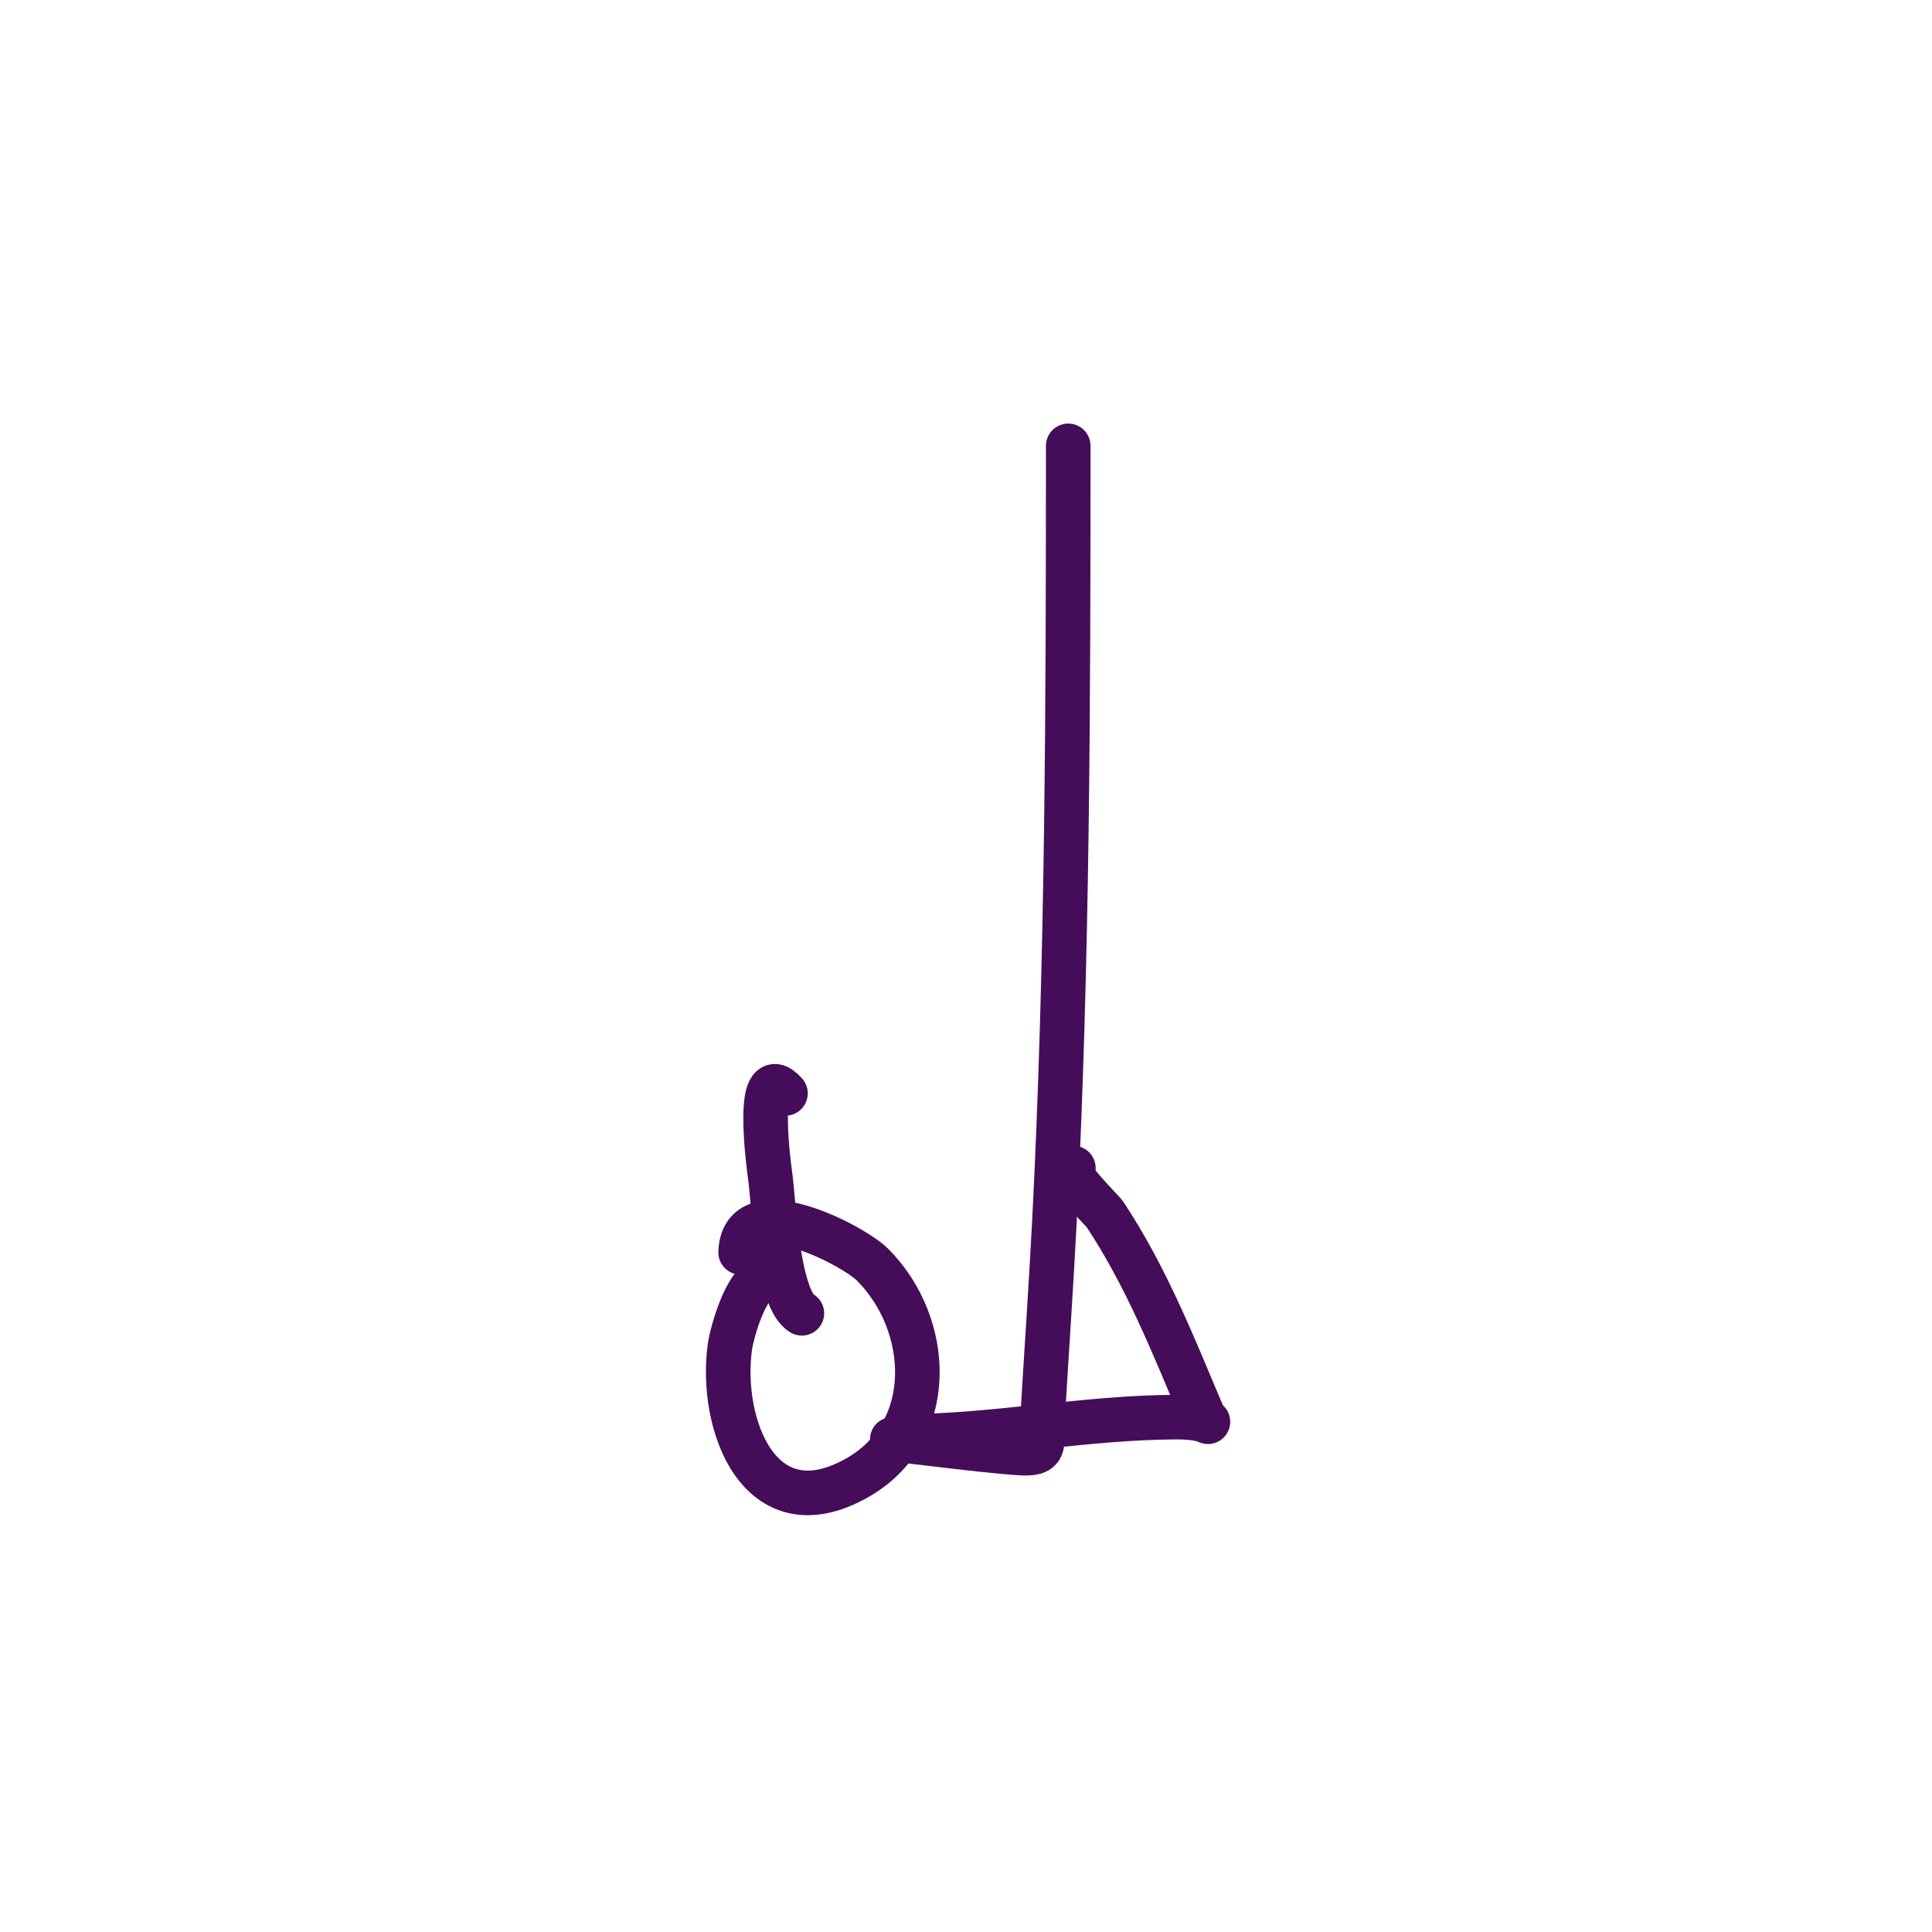
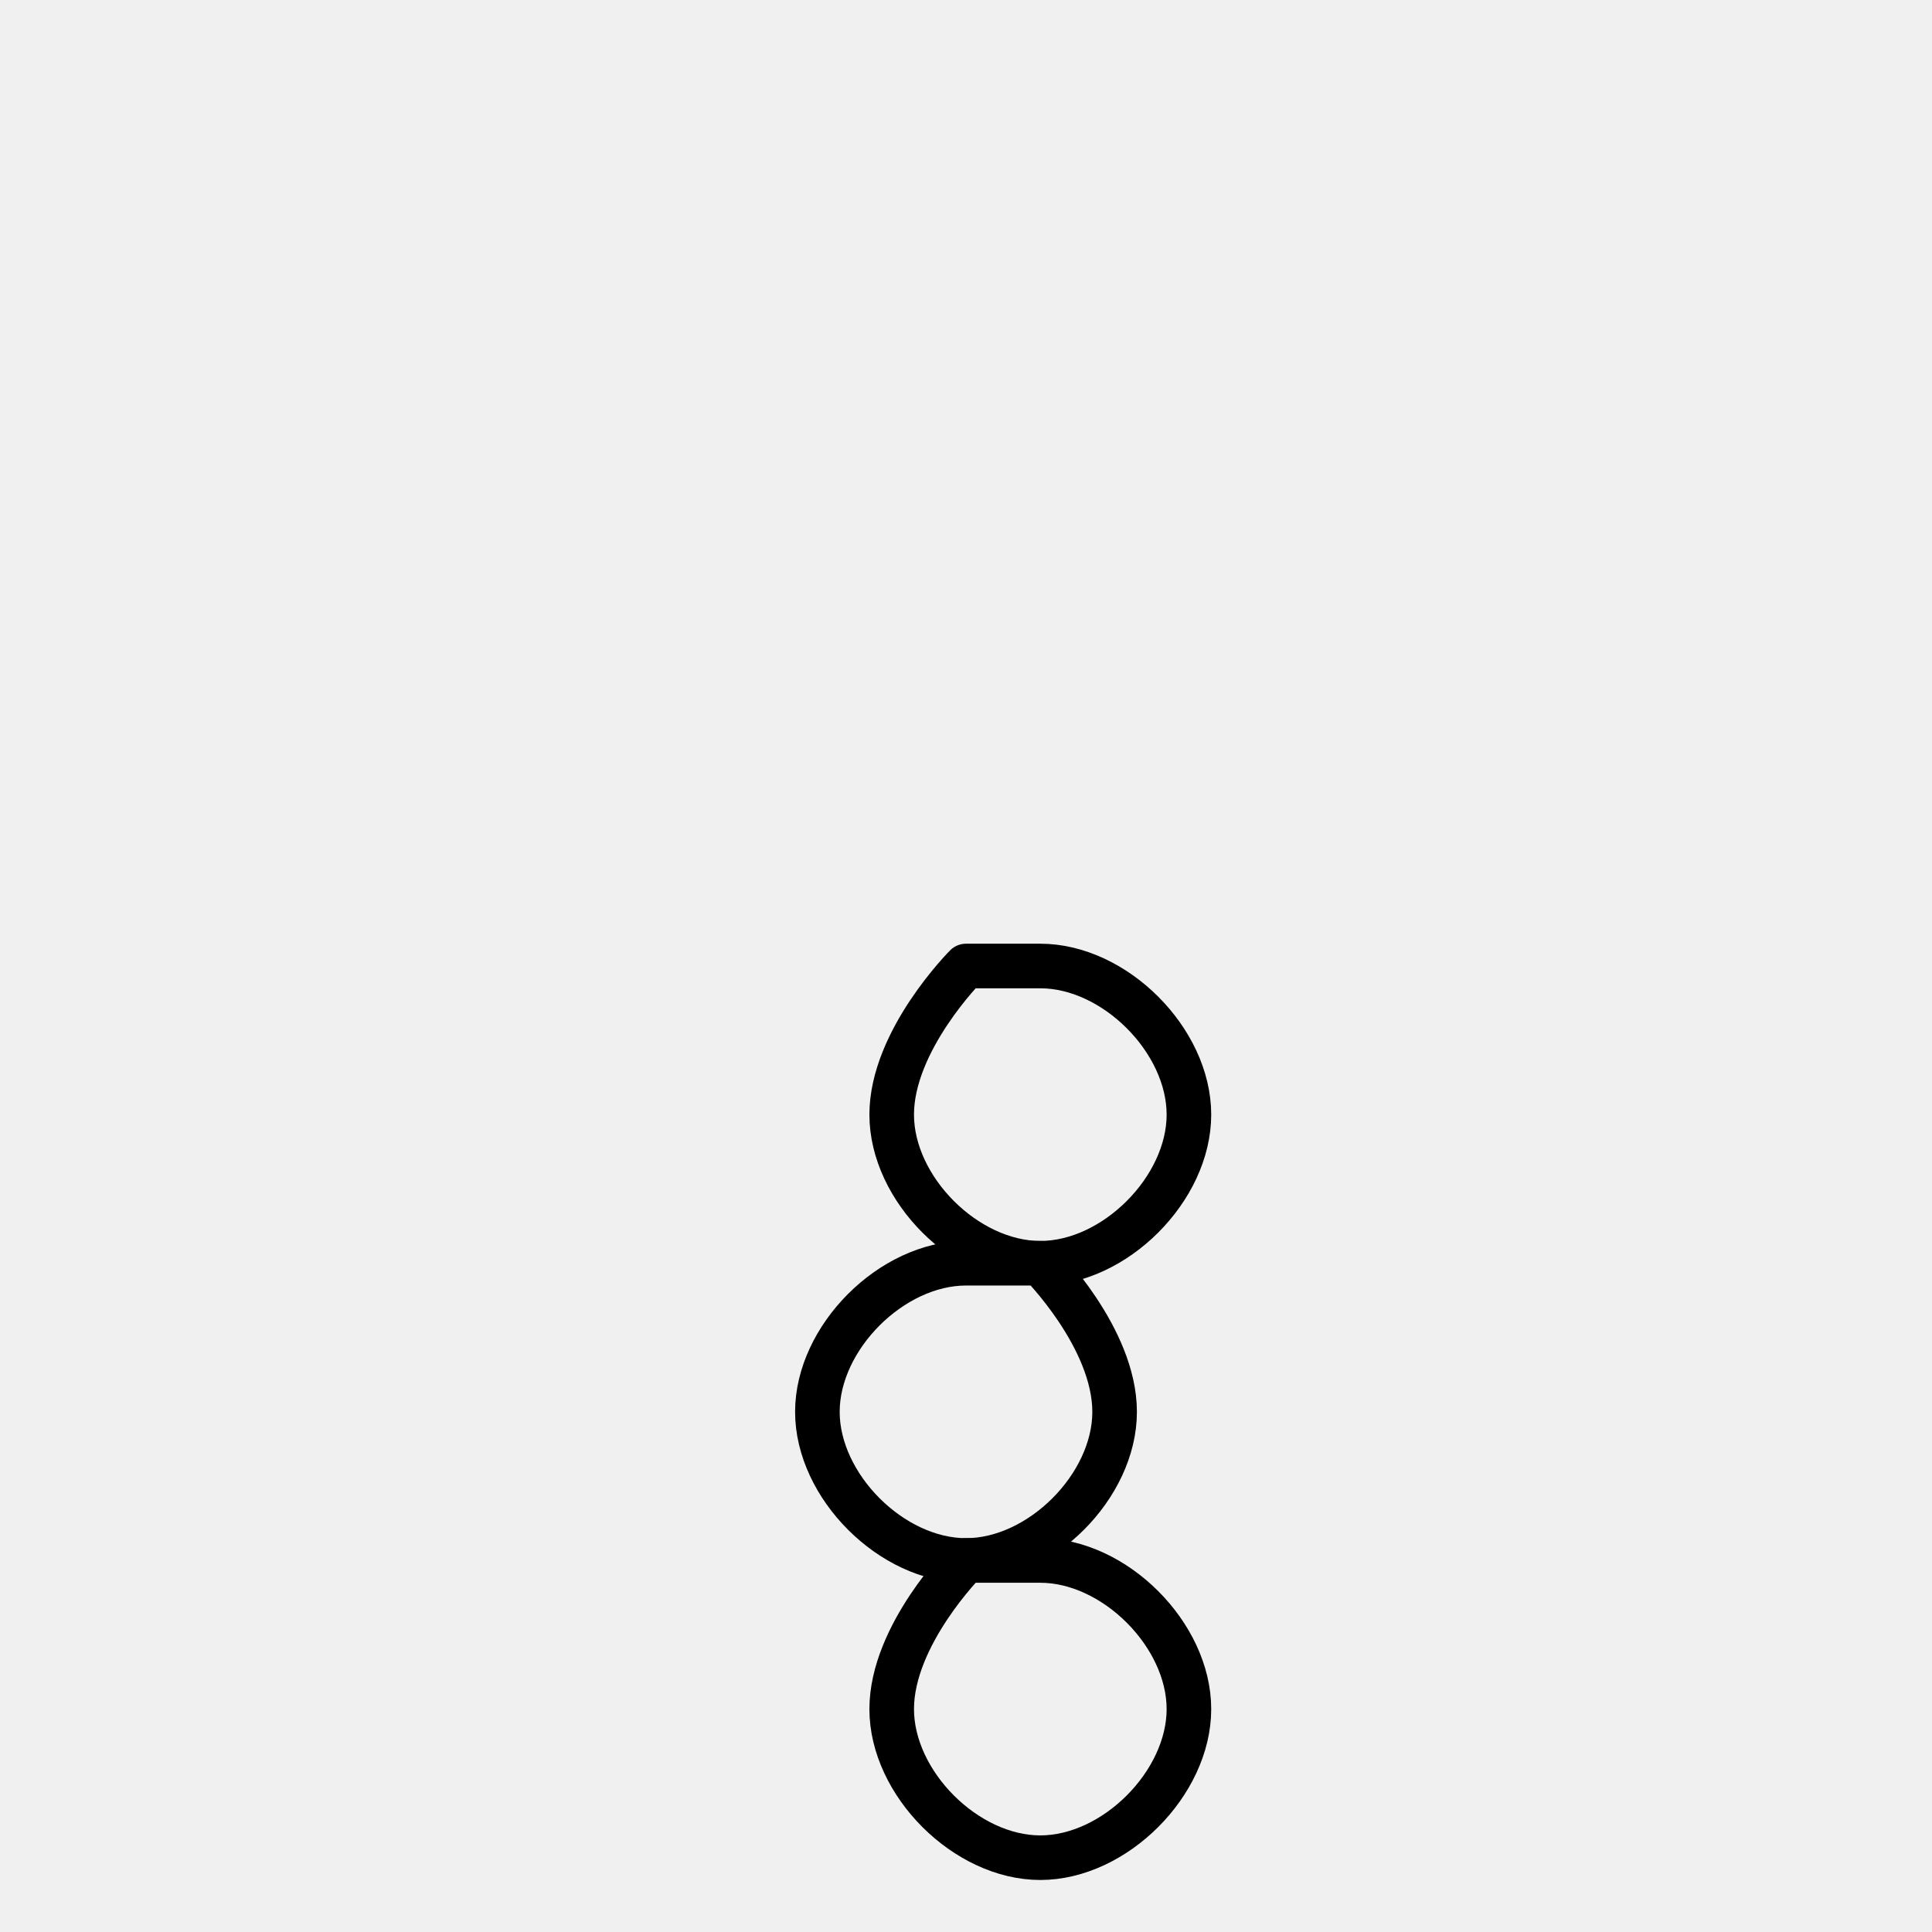
- <svg xmlns="http://www.w3.org/2000/svg" width="130" height="130" viewBox="0 0 130 130" fill="none">
-   <rect width="130" height="130" fill="white" />
-   <path d="M52.96 86.748C50.842 83.748 49.279 89.434 49.114 90.62C48.393 95.794 51.077 103.119 57.617 99.474C63.088 96.424 62.733 89.111 58.701 85.087C57.381 83.77 49.982 79.918 49.835 84.268" stroke="#450D59" stroke-width="3" stroke-linecap="round" stroke-linejoin="round" />
-   <path d="M52.853 73.57C50.72 71.149 51.763 78.716 51.822 79.124C52.05 80.695 52.31 87.416 53.956 88.369" stroke="#450D59" stroke-width="3" stroke-linecap="round" stroke-linejoin="round" />
-   <path d="M60.581 96.968C57.857 96.494 66.073 97.647 68.835 97.78C70.531 97.862 70.059 96.989 70.146 95.53C70.411 91.055 70.725 86.584 70.954 82.104C71.838 64.833 71.879 47.226 71.879 30" stroke="#450D59" stroke-width="3" stroke-linecap="round" stroke-linejoin="round" />
-   <path d="M60.613 96.66C66.819 96.66 72.946 95.375 79.152 95.355C81.93 95.346 81.373 96.253 80.851 95.017C78.917 90.441 77.12 85.901 74.355 81.72C74.143 81.399 71.217 78.595 72.225 78.595" stroke="#450D59" stroke-width="3" stroke-linecap="round" stroke-linejoin="round" />
+ <svg xmlns="http://www.w3.org/2000/svg" viewBox="0 0 130 130" fill="none" preserveAspectRatio="xMidYMid meet">
+   <path d="M65 65C65 65 60 70 60 75C60 80 65 85 70 85C75 85 80 80 80 75C80 70 75 65 70 65C65 65 65 65 65 65Z" stroke="currentColor" stroke-width="3" stroke-linecap="round" stroke-linejoin="round" />
+   <path d="M70 85C70 85 75 90 75 95C75 100 70 105 65 105C60 105 55 100 55 95C55 90 60 85 65 85C70 85 70 85 70 85Z" stroke="currentColor" stroke-width="3" stroke-linecap="round" stroke-linejoin="round" />
+   <path d="M65 105C65 105 60 110 60 115C60 120 65 125 70 125C75 125 80 120 80 115C80 110 75 105 70 105C65 105 65 105 65 105Z" stroke="currentColor" stroke-width="3" stroke-linecap="round" stroke-linejoin="round" />
</svg>
